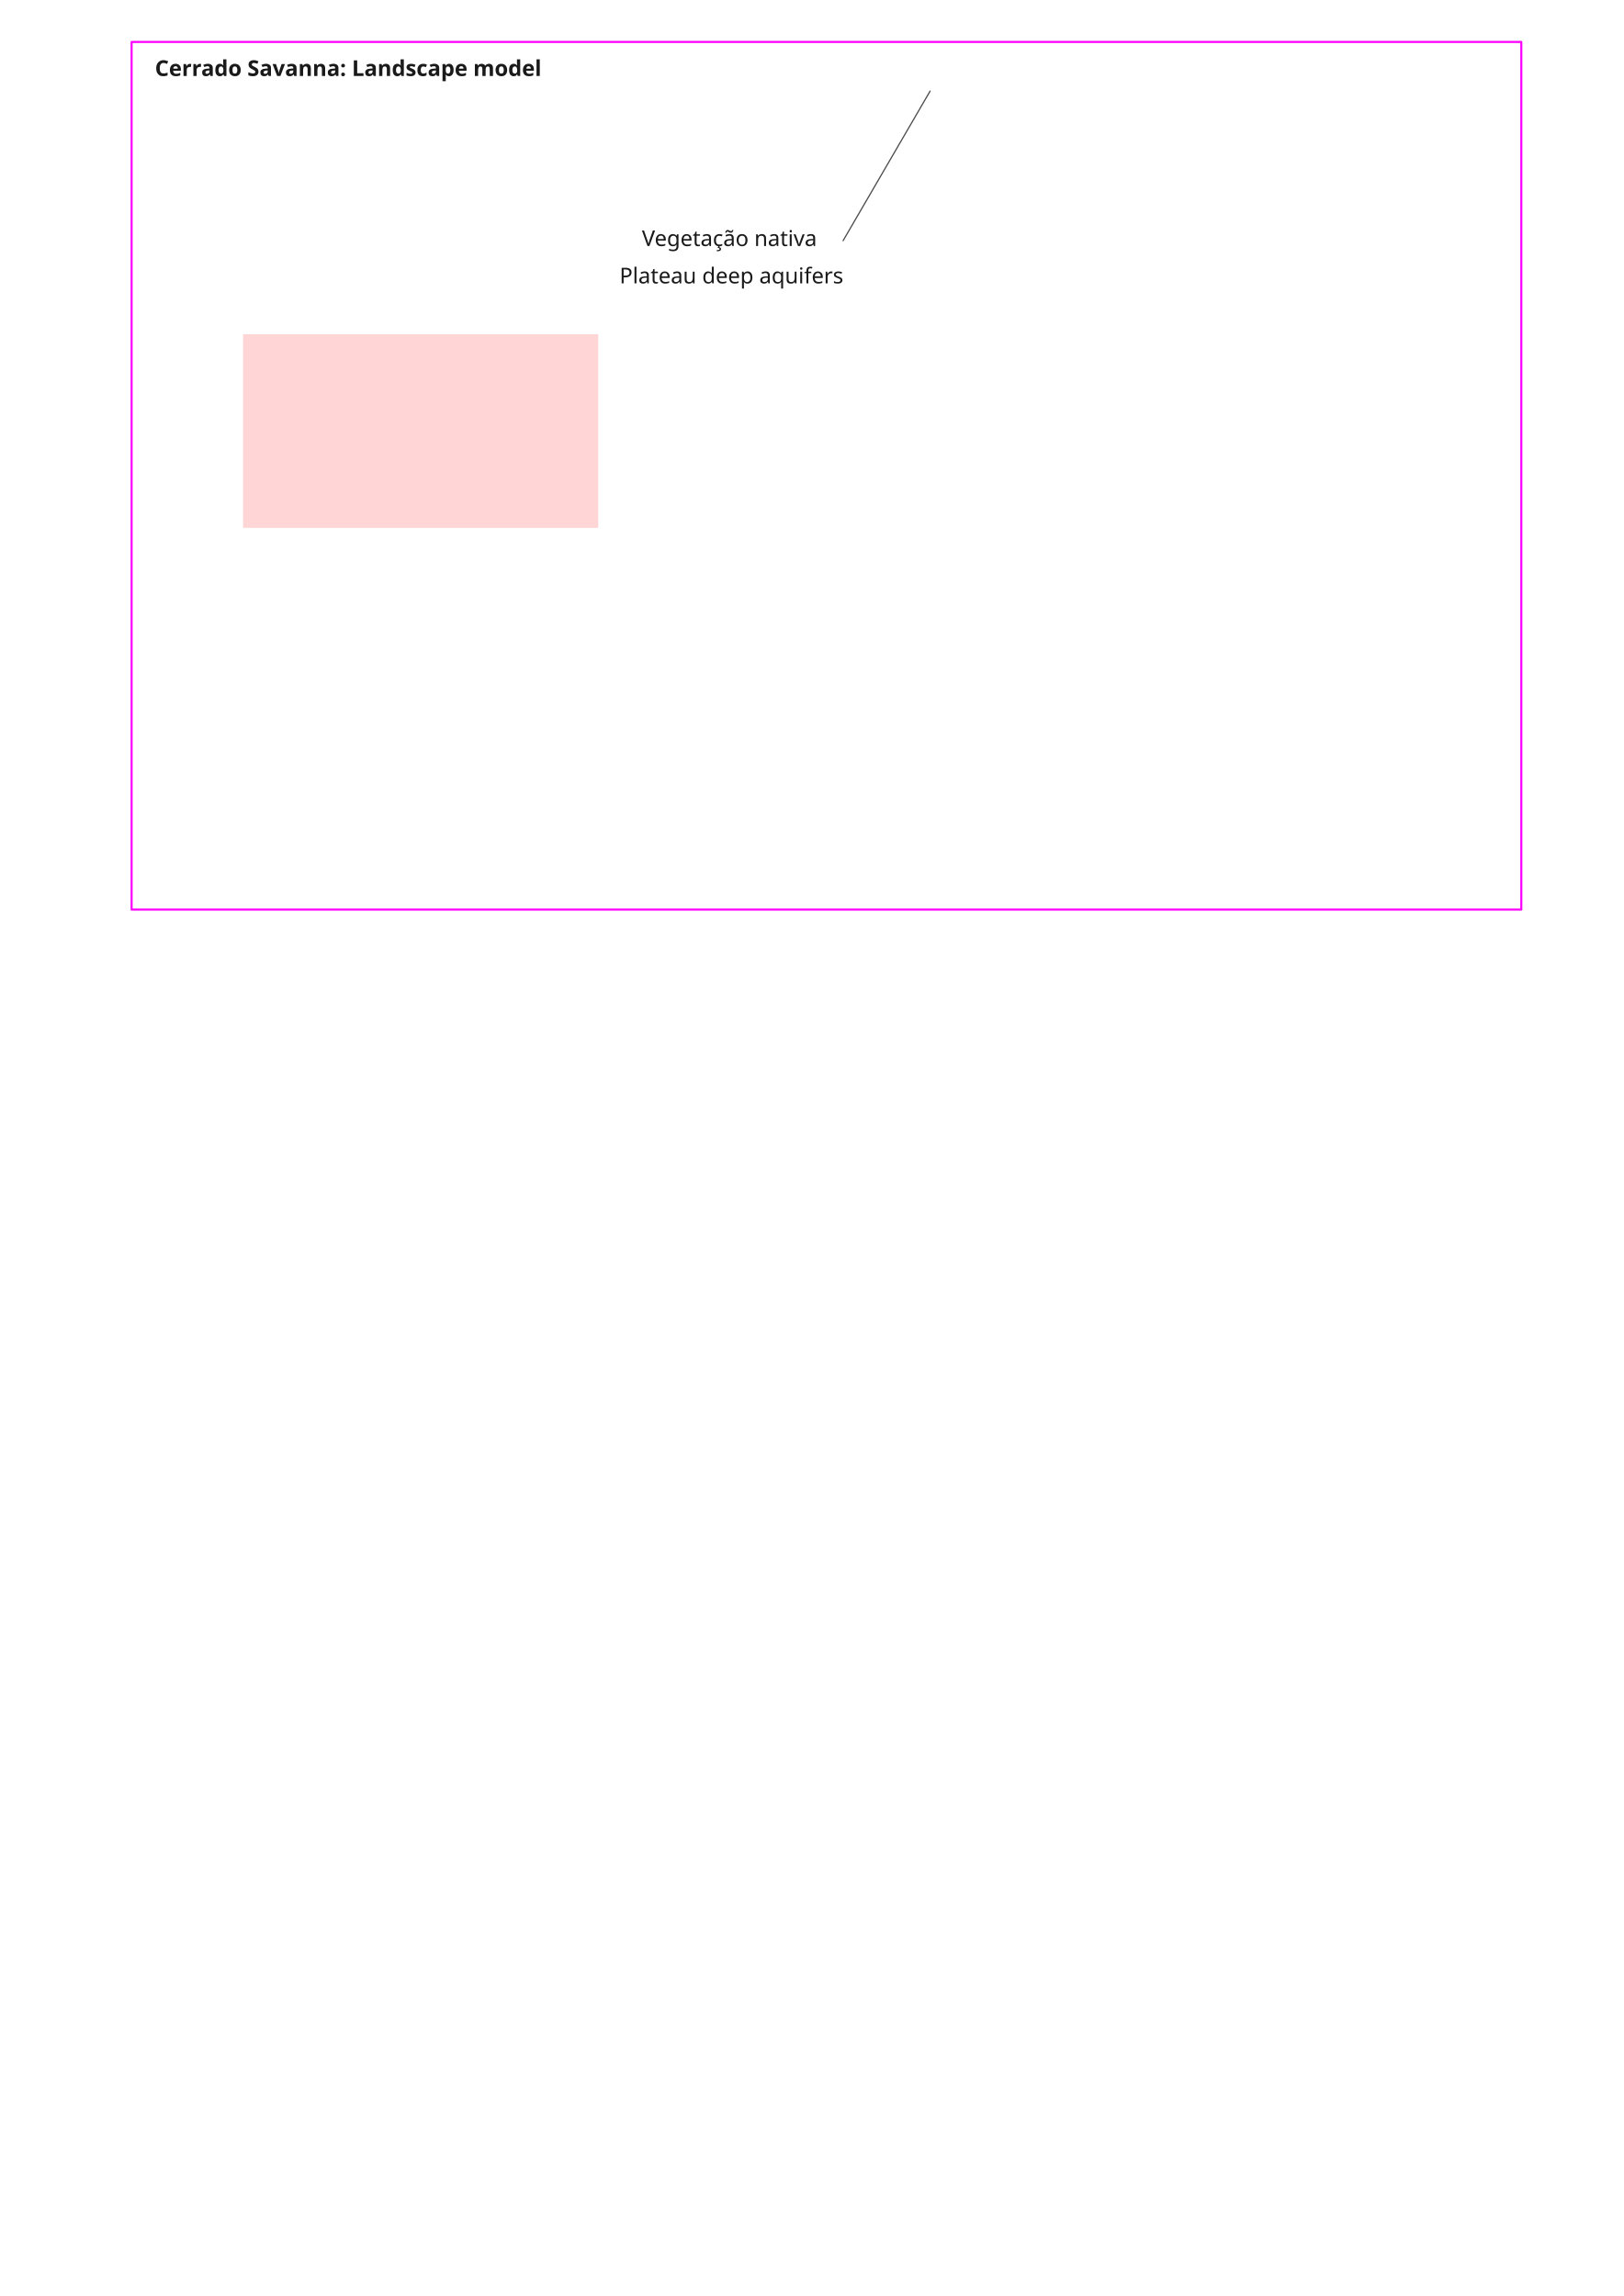
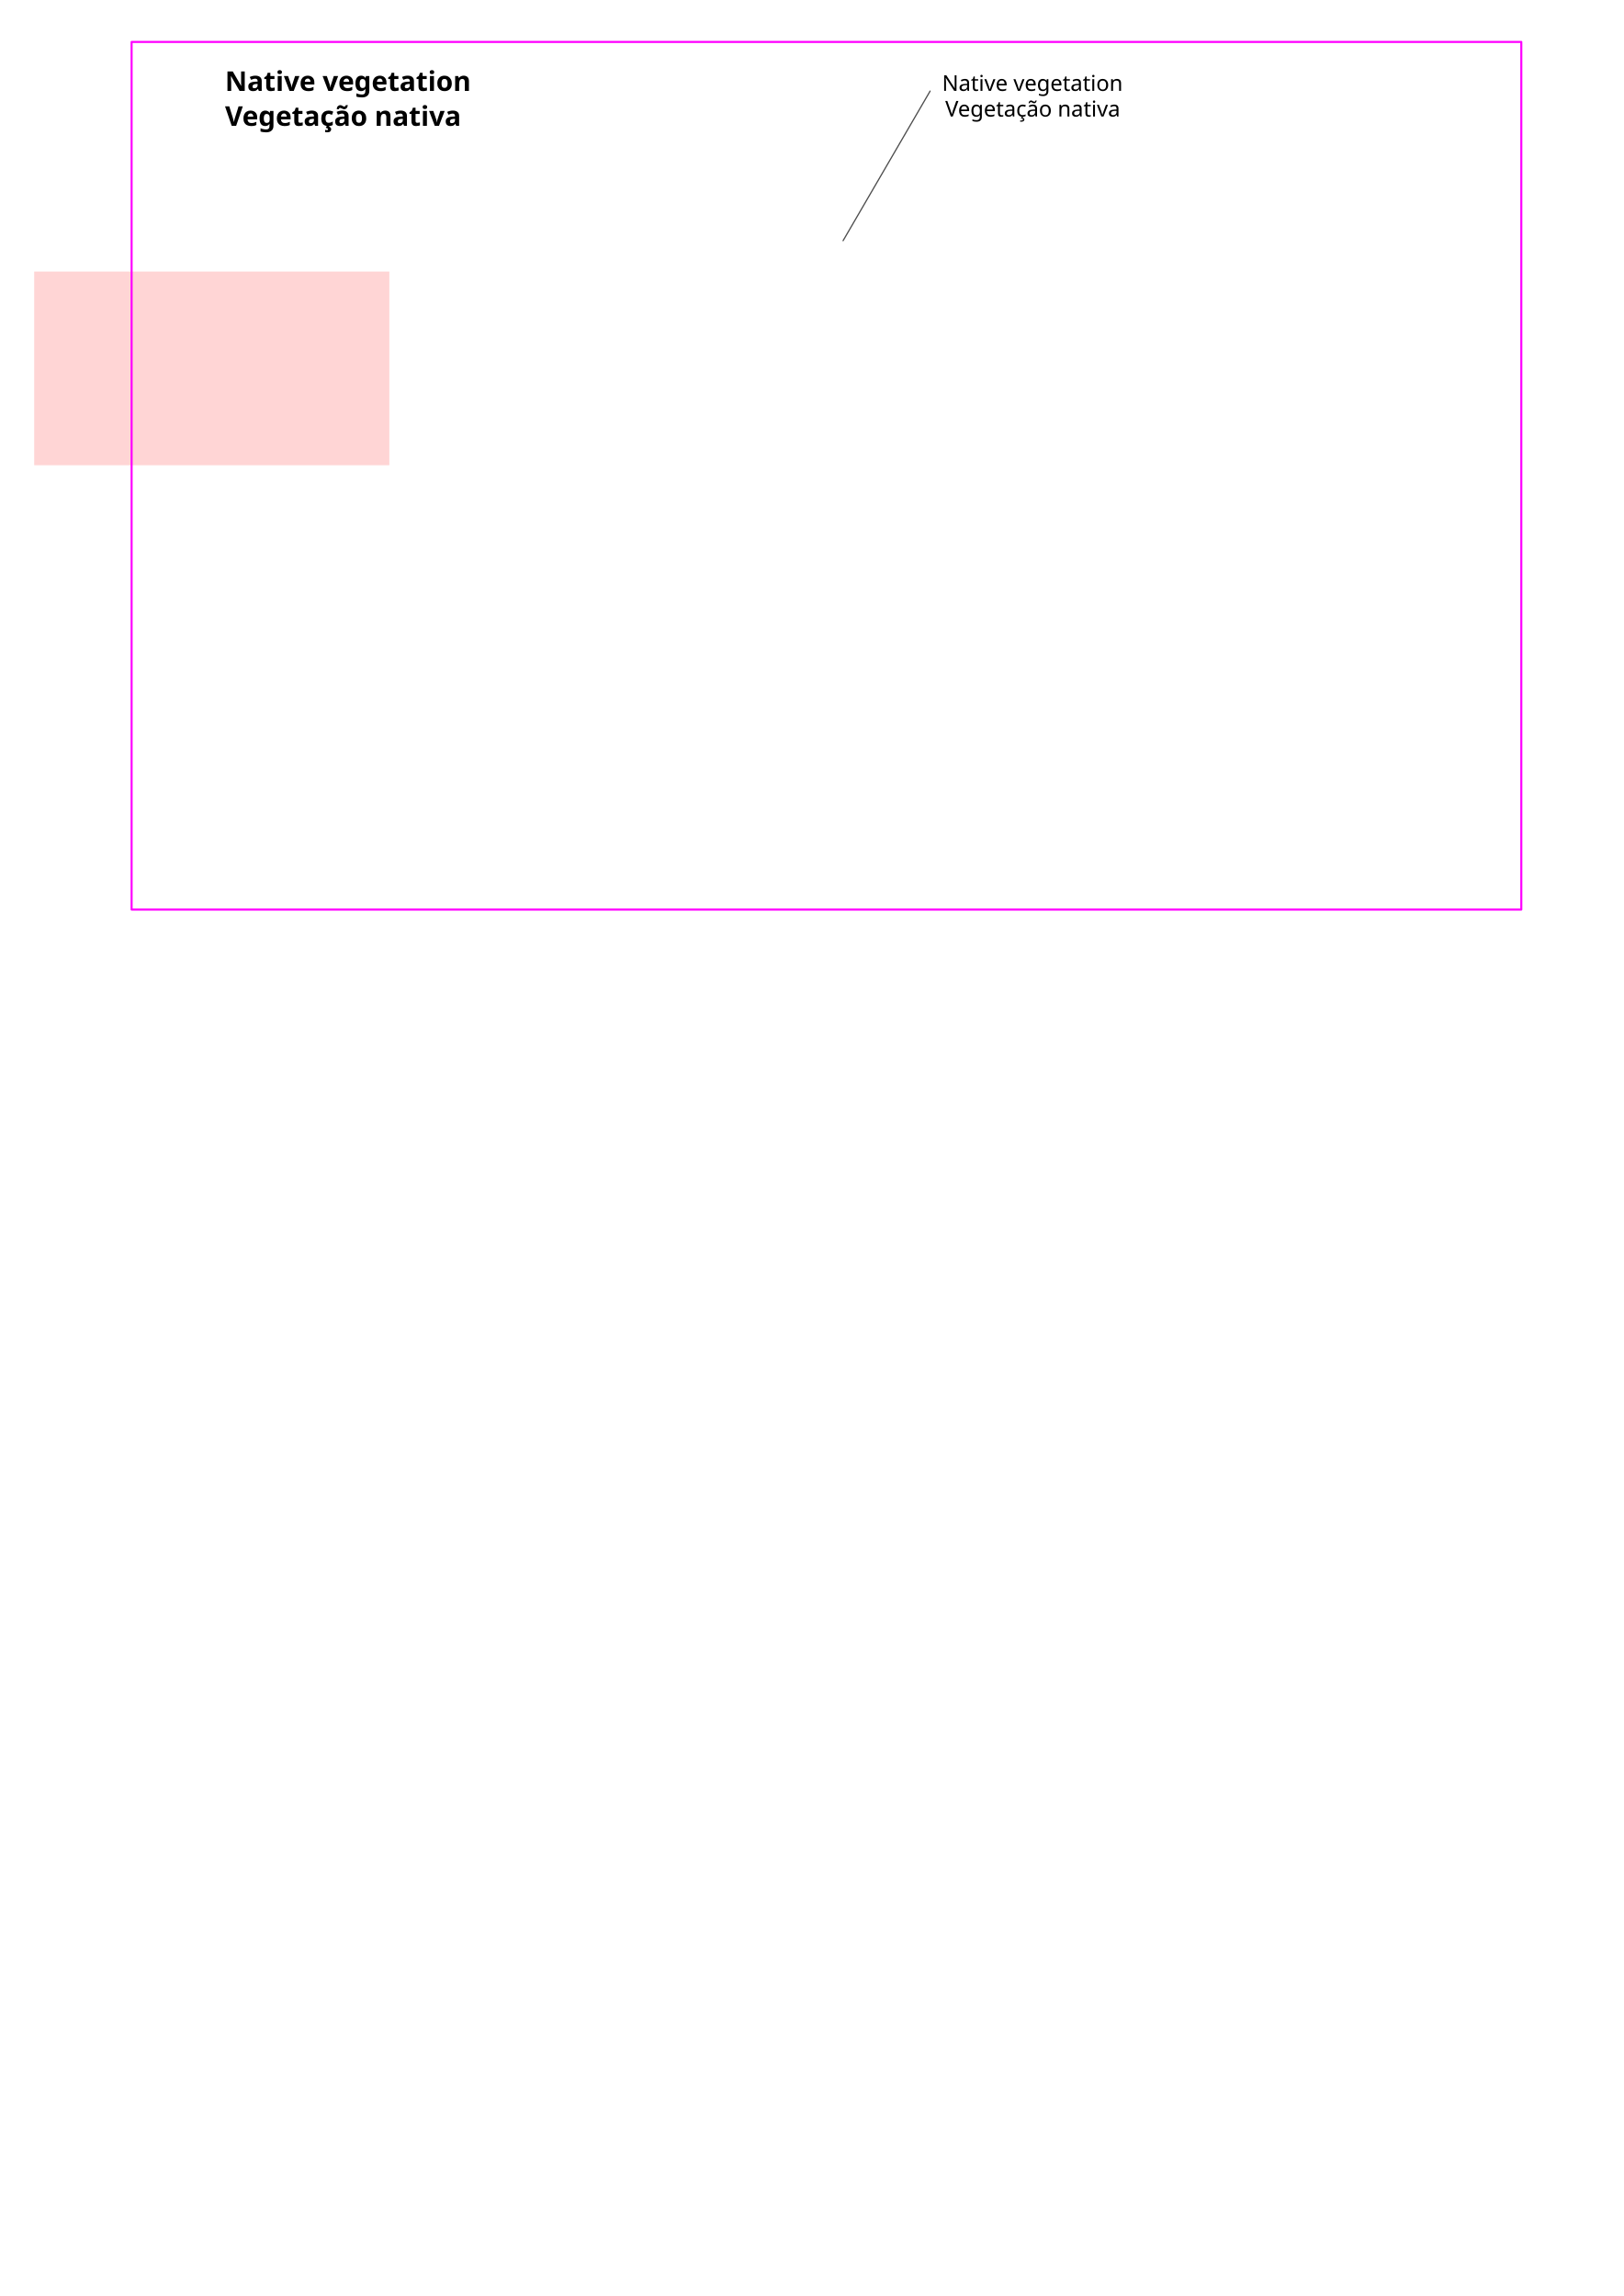
<svg xmlns="http://www.w3.org/2000/svg" width="210mm" height="297mm" viewBox="0 0 210 297" version="1.1" id="svg965">
  <defs id="defs962">
    <clipPath clipPathUnits="userSpaceOnUse" id="clipPath7359">
      <path style="fill:none;stroke:#000000;stroke-width:0.265px;stroke-linecap:butt;stroke-linejoin:miter;stroke-opacity:1" d="m 97.496,200.438 v 14.105 L 218.173,272.335 354.425,214.278 v -10.343 l -41.641,0.086 z" id="path7361" />
    </clipPath>
    <clipPath clipPathUnits="userSpaceOnUse" id="clipPath3798">
      <path style="fill:none;fill-opacity:0.335;stroke:#ff00ff;stroke-width:0.265;stroke-linecap:round;stroke-linejoin:round;paint-order:fill markers stroke;stop-color:#000000" d="m -260.614,126.22 c 2.657,0.639 5.364,1.175 8.078,1.53 3.926,-0.029 7.835,-0.679 11.761,-0.648 3.004,0.394 5.929,1.164 8.9,1.717 3.682,0.919 7.246,2.207 10.809,3.458 1.663,0.499 2.955,1.791 4.671,2.118 1.953,0.07 3.972,0.01 5.842,0.656 1.676,0.448 3.213,1.298 4.915,1.646 1.313,-0.37 2.485,0.497 3.631,0.936 1.565,0.719 3.388,0.361 5.053,0.716 1.806,0.231 2.964,1.7 4.528,2.42 1.735,0.87 3.477,1.852 4.621,3.4 0.524,0.522 0.812,1.399 1.716,1.346 0.776,0.274 1.469,0.207 2.03,-0.413 0.977,-0.634 1.874,-1.471 2.899,-1.982 2.322,-0.013 4.661,-0.33 6.973,-0.084 1.937,0.399 3.623,1.516 5.504,2.023 5.738,0.43 11.515,0.504 17.227,1.183 3.671,0.432 7.235,1.355 10.762,2.358 2.679,0.752 5.552,1.193 8.338,0.67 0.327,2.537 0.433,5.185 0.675,7.765 0.488,6.172 1.004,12.342 1.453,18.517 -1.554,-0.33 -3.156,-0.963 -4.728,-1.41 -41.844,-13.092 -83.682,-26.2 -125.523,-39.301 -0.323,-2.913 -0.523,-5.871 -0.799,-8.802 0.178,-0.101 0.465,0.153 0.665,0.18 z" id="path3800" />
    </clipPath>
    <clipPath clipPathUnits="userSpaceOnUse" id="clipPath3717">
      <path style="fill:none;stroke:#000000;stroke-width:0.265px;stroke-linecap:butt;stroke-linejoin:miter;stroke-opacity:1" d="m -119.497,182.571 -119.537,-15.299 -10.09,69.157 127.499,-39.801 z" id="path3719" />
    </clipPath>
    <clipPath clipPathUnits="userSpaceOnUse" id="clipPath850">
      <path style="fill:none;stroke:#ff00ff;stroke-width:0.265px;stroke-linecap:butt;stroke-linejoin:miter;stroke-opacity:1" d="m 97.615,202.063 2.863,2.771 1.478,1.108 1.293,0.277 h 2.032 l 2.955,-0.092 2.771,0.462 4.34,1.847 3.971,1.662 3.786,0.924 h 3.786 4.248 l 4.34,-1.016 1.755,-0.646 2.401,-0.831 c 0,0 5.608,0.702 8.404,1.108 2.714,0.395 5.454,0.675 8.127,1.293 2.258,0.522 4.415,1.415 6.649,2.032 2.231,0.615 4.541,0.945 6.742,1.662 2.262,0.737 4.365,1.905 6.606,2.703 2.916,1.038 5.983,1.621 8.882,2.705 2.067,0.773 6.044,2.701 6.044,2.701 l 3.12,2.037 2.09,4.963 1.437,3.396 2.351,3.918 1.045,2.481 1.567,1.698 4.571,3.265 2.743,0.261 3.396,0.131 1.959,-0.522 2.743,-0.914 1.959,0.261 4.313,-0.674 4.322,-1.617 4.577,-1.771 3.109,-0.813 3.398,-0.854 3.703,-0.621 6.228,-0.889 7.429,-1.128 5.171,-2.828 3.556,-0.348 4.446,-0.116 4.077,2.594 2.007,-0.574 c 0,0 1.404,-2.419 2.375,-3.405 1.26,-1.28 2.955,-2.046 4.372,-3.15 0.853,-0.665 1.514,-1.606 2.481,-2.09 1.039,-0.519 2.253,-0.576 3.396,-0.784 0.648,-0.118 1.334,-0.052 1.959,-0.261 0.758,-0.253 1.378,-0.812 2.09,-1.175 0.555,-0.284 1.089,-0.65 1.698,-0.784 0.468,-0.103 0.973,0.12 1.437,0 0.434,-0.112 0.779,-0.444 1.175,-0.653 0.43,-0.227 0.867,-0.443 1.306,-0.653 0.95,-0.453 1.874,-0.976 2.873,-1.306 1.184,-0.391 2.422,-0.611 3.657,-0.784 0.648,-0.091 1.337,0.072 1.959,-0.131 1.47,-0.48 2.564,-1.736 3.918,-2.481 1.603,-0.883 3.295,-1.596 4.963,-2.351 2.203,-0.997 4.387,-2.049 6.661,-2.873 1.153,-0.418 2.351,-0.696 3.526,-1.045 2.047,-0.608 4.044,-1.416 6.138,-1.828 0.859,-0.169 1.738,-0.214 2.612,-0.261 3.306,-0.178 6.649,0.353 9.932,-0.078 1.829,-0.24 3.576,-0.905 5.356,-1.385 0.988,-0.267 2.955,-0.831 2.955,-0.831 l 1.57,-0.831 c 0,0 -4.636,-1.293 -7.019,-1.385 -0.527,-0.021 -1.043,0.169 -1.57,0.185 -1.048,0.031 -2.094,-0.114 -3.14,-0.185 -0.4,-0.027 -0.803,-0.035 -1.201,-0.092 -0.872,-0.126 -1.733,-0.329 -2.586,-0.554 -1.092,-0.288 -2.178,-0.612 -3.232,-1.016 -1.737,-0.665 -3.343,-1.642 -5.079,-2.309 -1.809,-0.695 -3.87,-0.774 -5.541,-1.755 -0.62,-0.364 -0.918,-1.175 -1.57,-1.478 -1.237,-0.573 -2.717,-0.251 -4.063,-0.462 -0.93,-0.146 -1.859,-0.316 -2.771,-0.554 -2.317,-0.605 -4.471,-1.83 -6.834,-2.216 -2.825,-0.462 -5.726,-0.077 -8.589,-0.092 -0.554,-0.003 -1.115,0.086 -1.662,0 -1.885,-0.296 -3.754,-0.878 -5.449,-1.755 -1.094,-0.566 -1.908,-1.569 -2.955,-2.216 -0.644,-0.398 -1.283,-0.902 -2.032,-1.016 -1.298,-0.198 -2.577,0.579 -3.889,0.631 -1.069,0.043 -2.154,-0.033 -3.2,-0.261 -0.747,-0.163 -1.477,-0.432 -2.155,-0.784 -0.777,-0.403 -1.379,-1.095 -2.155,-1.502 -1.214,-0.636 -2.55,-1.01 -3.853,-1.437 -1.892,-0.62 -3.792,-1.254 -5.747,-1.633 -1.418,-0.275 -2.876,-0.279 -4.31,-0.457 -1.973,-0.245 -3.971,-0.382 -5.906,-0.838 -1.232,-0.29 -2.371,-0.907 -3.602,-1.201 -1.029,-0.245 -2.099,-0.271 -3.14,-0.462 -1.271,-0.233 -2.499,-0.937 -3.786,-0.831 -0.661,0.054 -1.253,0.444 -1.847,0.739 -0.965,0.479 -1.733,1.375 -2.771,1.662 -0.742,0.205 -1.539,0 -2.309,0 -1.262,0 -2.526,-0.057 -3.786,0 -1.019,0.046 -2.097,-0.093 -3.048,0.277 -0.614,0.239 -1.007,0.858 -1.57,1.201 -1.599,0.974 -3.304,1.804 -5.079,2.401 -0.567,0.191 -1.157,0.394 -1.755,0.369 -0.642,-0.027 -1.239,-0.345 -1.847,-0.554 -1.281,-0.441 -2.605,-0.814 -3.786,-1.478 -0.709,-0.398 -1.174,-1.203 -1.939,-1.478 -1.66,-0.596 -3.523,-0.226 -5.287,-0.201 -1.963,0.028 -3.942,0.059 -5.877,0.392 -1.426,0.245 -2.757,0.906 -4.179,1.175 -1.29,0.244 -2.614,0.245 -3.918,0.392 -1.046,0.118 -2.086,0.296 -3.134,0.392 -0.738,0.068 -1.512,0.349 -2.22,0.131 -0.682,-0.21 -1.07,-0.967 -1.698,-1.306 -0.466,-0.252 -0.979,-0.434 -1.502,-0.522 -0.429,-0.072 -0.871,-0.019 -1.306,0 -0.502,0.022 -1.02,-0.012 -1.502,0.131 -0.402,0.118 -0.723,0.429 -1.11,0.588 -0.21,0.086 -0.447,0.101 -0.653,0.196 -0.329,0.151 -0.585,0.437 -0.914,0.588 -0.557,0.255 -1.16,0.411 -1.763,0.522 -1.095,0.203 -2.22,0.183 -3.33,0.261 -1.414,0.099 -2.827,0.283 -4.245,0.261 -0.94,-0.015 -1.887,-0.071 -2.808,-0.261 -0.964,-0.199 -1.862,-0.642 -2.808,-0.914 -0.69,-0.198 -1.376,-0.442 -2.09,-0.522 -1.017,-0.114 -2.063,0.251 -3.069,0.065 -0.739,-0.136 -1.376,-0.613 -2.09,-0.849 -0.747,-0.247 -1.505,-0.489 -2.286,-0.588 -0.842,-0.107 -1.703,-0.09 -2.547,0 -1.439,0.153 -2.869,0.466 -4.245,0.914 -0.408,0.133 -0.758,0.426 -1.175,0.522 -1.274,0.293 -2.627,-0.069 -3.918,0.131 -1.117,0.172 -2.166,0.651 -3.265,0.914 -1.079,0.259 -2.185,0.395 -3.265,0.653 -0.791,0.189 -1.58,0.393 -2.351,0.653 -1.111,0.375 -2.276,0.677 -3.265,1.306 -0.805,0.513 -1.315,1.4 -2.09,1.959 -1.185,0.855 -2.672,1.229 -3.853,2.09 -0.56,0.408 -0.913,1.071 -1.502,1.437 -0.649,0.403 -1.471,0.443 -2.155,0.784 -0.929,0.463 -1.7,1.202 -2.612,1.698 -0.984,0.536 -2.021,0.976 -3.069,1.371 -1.919,0.724 -3.908,1.252 -5.877,1.828 -1.343,0.393 -2.683,0.805 -4.049,1.11 -0.992,0.222 -2.007,0.326 -3.004,0.522 -1.29,0.254 -3.853,0.849 -3.853,0.849 z" id="path852" />
    </clipPath>
    <clipPath clipPathUnits="userSpaceOnUse" id="clipPath35583">
      <rect style="fill:none;fill-opacity:1;stroke:#ff00ff;stroke-width:0.265;stroke-linecap:round;stroke-linejoin:round;stroke-dasharray:none;stroke-opacity:1;paint-order:fill markers stroke;stop-color:#000000" id="rect35585" width="88.031" height="70.791" x="152.686" y="146.838" />
    </clipPath>
    <clipPath clipPathUnits="userSpaceOnUse" id="clipPath35567">
      <rect style="fill:none;fill-opacity:1;stroke:#ff00ff;stroke-width:0.265;stroke-linecap:round;stroke-linejoin:round;stroke-dasharray:none;stroke-opacity:1;paint-order:fill markers stroke;stop-color:#000000" id="rect35569" width="88.031" height="70.791" x="40.889" y="146.838" />
    </clipPath>
  </defs>
  <g id="main">
-     <rect style="opacity:1;fill:#ffd5d5;stroke:none;stroke-width:0.265;stroke-linecap:round;stroke-linejoin:round;stroke-opacity:1;paint-order:fill markers stroke;stop-color:#000000" id="rect6751" width="45.932" height="25.054" x="31.44" y="43.23" />
+     <rect style="opacity:1;fill:#ffd5d5;stroke:none;stroke-width:0.265;stroke-linecap:round;stroke-linejoin:round;stroke-opacity:1;paint-order:fill markers stroke;stop-color:#000000" id="rect6751" width="45.932" height="25.054" x="4.421" y="35.125" />
  </g>
  <g id="leader_lines">
    <path style="display:inline;fill:none;stroke:#4d4d4d;stroke-width:0.16;stroke-linecap:round;stroke-linejoin:miter;stroke-dasharray:none;stroke-opacity:1" d="M 109.041,31.131 120.295,11.782" id="path19299-2-9" />
  </g>
  <g id="labels_en">
-     <text xml:space="preserve" style="font-style:normal;font-variant:normal;font-weight:normal;font-stretch:normal;font-size:2.822px;line-height:1.1;font-family:'Noto Sans';-inkscape-font-specification:'Noto Sans, Normal';font-variant-ligatures:normal;font-variant-caps:normal;font-variant-numeric:normal;font-variant-east-asian:normal;display:inline;fill:#1a1a1a;fill-opacity:1;stroke:none;stroke-width:0.265" x="112.738" y="36.658" id="text19260-5">
-       <tspan style="font-style:normal;font-variant:normal;font-weight:normal;font-stretch:normal;font-size:2.822px;font-family:'Noto Sans';-inkscape-font-specification:'Noto Sans, Normal';font-variant-ligatures:normal;font-variant-caps:normal;font-variant-numeric:normal;font-variant-east-asian:normal;text-align:end;text-anchor:end;fill:#1a1a1a;stroke-width:0.265" x="112.738" y="36.658" id="tspan19258-1">Plateau deep aquifers</tspan>
+     <text xml:space="preserve" style="font-style:normal;font-variant:normal;font-weight:normal;font-stretch:normal;font-size:2.822px;line-height:1.1;font-family:'Noto Sans';-inkscape-font-specification:'Noto Sans, Normal';font-variant-ligatures:normal;font-variant-caps:normal;font-variant-numeric:normal;font-variant-east-asian:normal;stroke-width:0.265" x="121.831" y="11.755" id="text568">
+       <tspan id="tspan566" style="font-style:normal;font-variant:normal;font-weight:normal;font-stretch:normal;font-size:2.822px;font-family:'Noto Sans';-inkscape-font-specification:'Noto Sans, Normal';font-variant-ligatures:normal;font-variant-caps:normal;font-variant-numeric:normal;font-variant-east-asian:normal;stroke-width:0.265" x="121.831" y="11.755">Native vegetation</tspan>
    </text>
-     <text xml:space="preserve" style="font-style:normal;font-variant:normal;font-weight:normal;font-stretch:normal;font-size:2.822px;line-height:1.1;font-family:'Noto Sans';-inkscape-font-specification:'Noto Sans, Normal';font-variant-ligatures:normal;font-variant-caps:normal;font-variant-numeric:normal;font-variant-east-asian:normal;display:inline;fill:#1a1a1a;fill-opacity:1;stroke:none;stroke-width:0.265" x="46.871" y="9.829" id="text58543">
-       <tspan style="font-style:normal;font-variant:normal;font-weight:bold;font-stretch:normal;font-size:2.822px;font-family:'Noto Sans';-inkscape-font-specification:'Noto Sans Bold';font-variant-ligatures:normal;font-variant-caps:normal;font-variant-numeric:normal;font-variant-east-asian:normal;text-align:center;text-anchor:middle;fill:#1a1a1a;stroke-width:0.265" x="46.871" y="9.829" id="tspan58541">Cerrado Savanna: Landscape model</tspan>
+     <text xml:space="preserve" style="font-style:normal;font-variant:normal;font-weight:bold;font-stretch:normal;font-size:3.528px;line-height:1.1;font-family:'Noto Sans';-inkscape-font-specification:'Noto Sans, Bold';font-variant-ligatures:normal;font-variant-caps:normal;font-variant-numeric:normal;font-variant-east-asian:normal;stroke-width:0.265" x="29.107" y="11.755" id="text1511">
+       <tspan id="tspan1509" style="font-style:normal;font-variant:normal;font-weight:bold;font-stretch:normal;font-size:3.528px;font-family:'Noto Sans';-inkscape-font-specification:'Noto Sans, Bold';font-variant-ligatures:normal;font-variant-caps:normal;font-variant-numeric:normal;font-variant-east-asian:normal;stroke-width:0.265" x="29.107" y="11.755">Native vegetation</tspan>
    </text>
  </g>
  <g id="labels_pt" style="display:inline">
-     <text xml:space="preserve" style="font-style:normal;font-variant:normal;font-weight:normal;font-stretch:normal;font-size:2.822px;line-height:1.1;font-family:'Noto Sans';-inkscape-font-specification:'Noto Sans, Normal';font-variant-ligatures:normal;font-variant-caps:normal;font-variant-numeric:normal;font-variant-east-asian:normal;display:inline;fill:#1a1a1a;fill-opacity:1;stroke:none;stroke-width:0.265" x="96.168" y="31.826" id="text63351">
-       <tspan style="font-style:normal;font-variant:normal;font-weight:normal;font-stretch:normal;font-size:2.822px;font-family:'Noto Sans';-inkscape-font-specification:'Noto Sans, Normal';font-variant-ligatures:normal;font-variant-caps:normal;font-variant-numeric:normal;font-variant-east-asian:normal;text-align:center;text-anchor:middle;fill:#1a1a1a;stroke-width:0.265" x="96.168" y="31.826" id="tspan63349">Vegetação nativa</tspan>
+     <text xml:space="preserve" style="font-style:normal;font-variant:normal;font-weight:normal;font-stretch:normal;font-size:2.822px;line-height:1.1;font-family:'Noto Sans';-inkscape-font-specification:'Noto Sans, Normal';font-variant-ligatures:normal;font-variant-caps:normal;font-variant-numeric:normal;font-variant-east-asian:normal;stroke-width:0.265" x="122.253" y="15.074" id="text568-8">
+       <tspan id="tspan566-1" style="font-style:normal;font-variant:normal;font-weight:normal;font-stretch:normal;font-size:2.822px;font-family:'Noto Sans';-inkscape-font-specification:'Noto Sans, Normal';font-variant-ligatures:normal;font-variant-caps:normal;font-variant-numeric:normal;font-variant-east-asian:normal;stroke-width:0.265" x="122.253" y="15.074">Vegetação nativa</tspan>
+     </text>
+     <text xml:space="preserve" style="font-style:normal;font-variant:normal;font-weight:bold;font-stretch:normal;font-size:3.528px;line-height:1.1;font-family:'Noto Sans';-inkscape-font-specification:'Noto Sans, Bold';font-variant-ligatures:normal;font-variant-caps:normal;font-variant-numeric:normal;font-variant-east-asian:normal;stroke-width:0.265" x="29.107" y="16.27" id="text1577">
+       <tspan id="tspan1575" style="font-style:normal;font-variant:normal;font-weight:bold;font-stretch:normal;font-size:3.528px;font-family:'Noto Sans';-inkscape-font-specification:'Noto Sans, Bold';font-variant-ligatures:normal;font-variant-caps:normal;font-variant-numeric:normal;font-variant-east-asian:normal;stroke-width:0.265" x="29.107" y="16.27">Vegetação nativa</tspan>
    </text>
  </g>
  <g id="frames">
    <rect style="opacity:1;fill:none;stroke:#ff00ff;stroke-width:0.265;stroke-linecap:round;stroke-linejoin:round;stroke-opacity:1;paint-order:fill markers stroke;stop-color:#000000" id="mainframe" width="179.735" height="112.235" x="17.021" y="5.424" />
  </g>
</svg>
